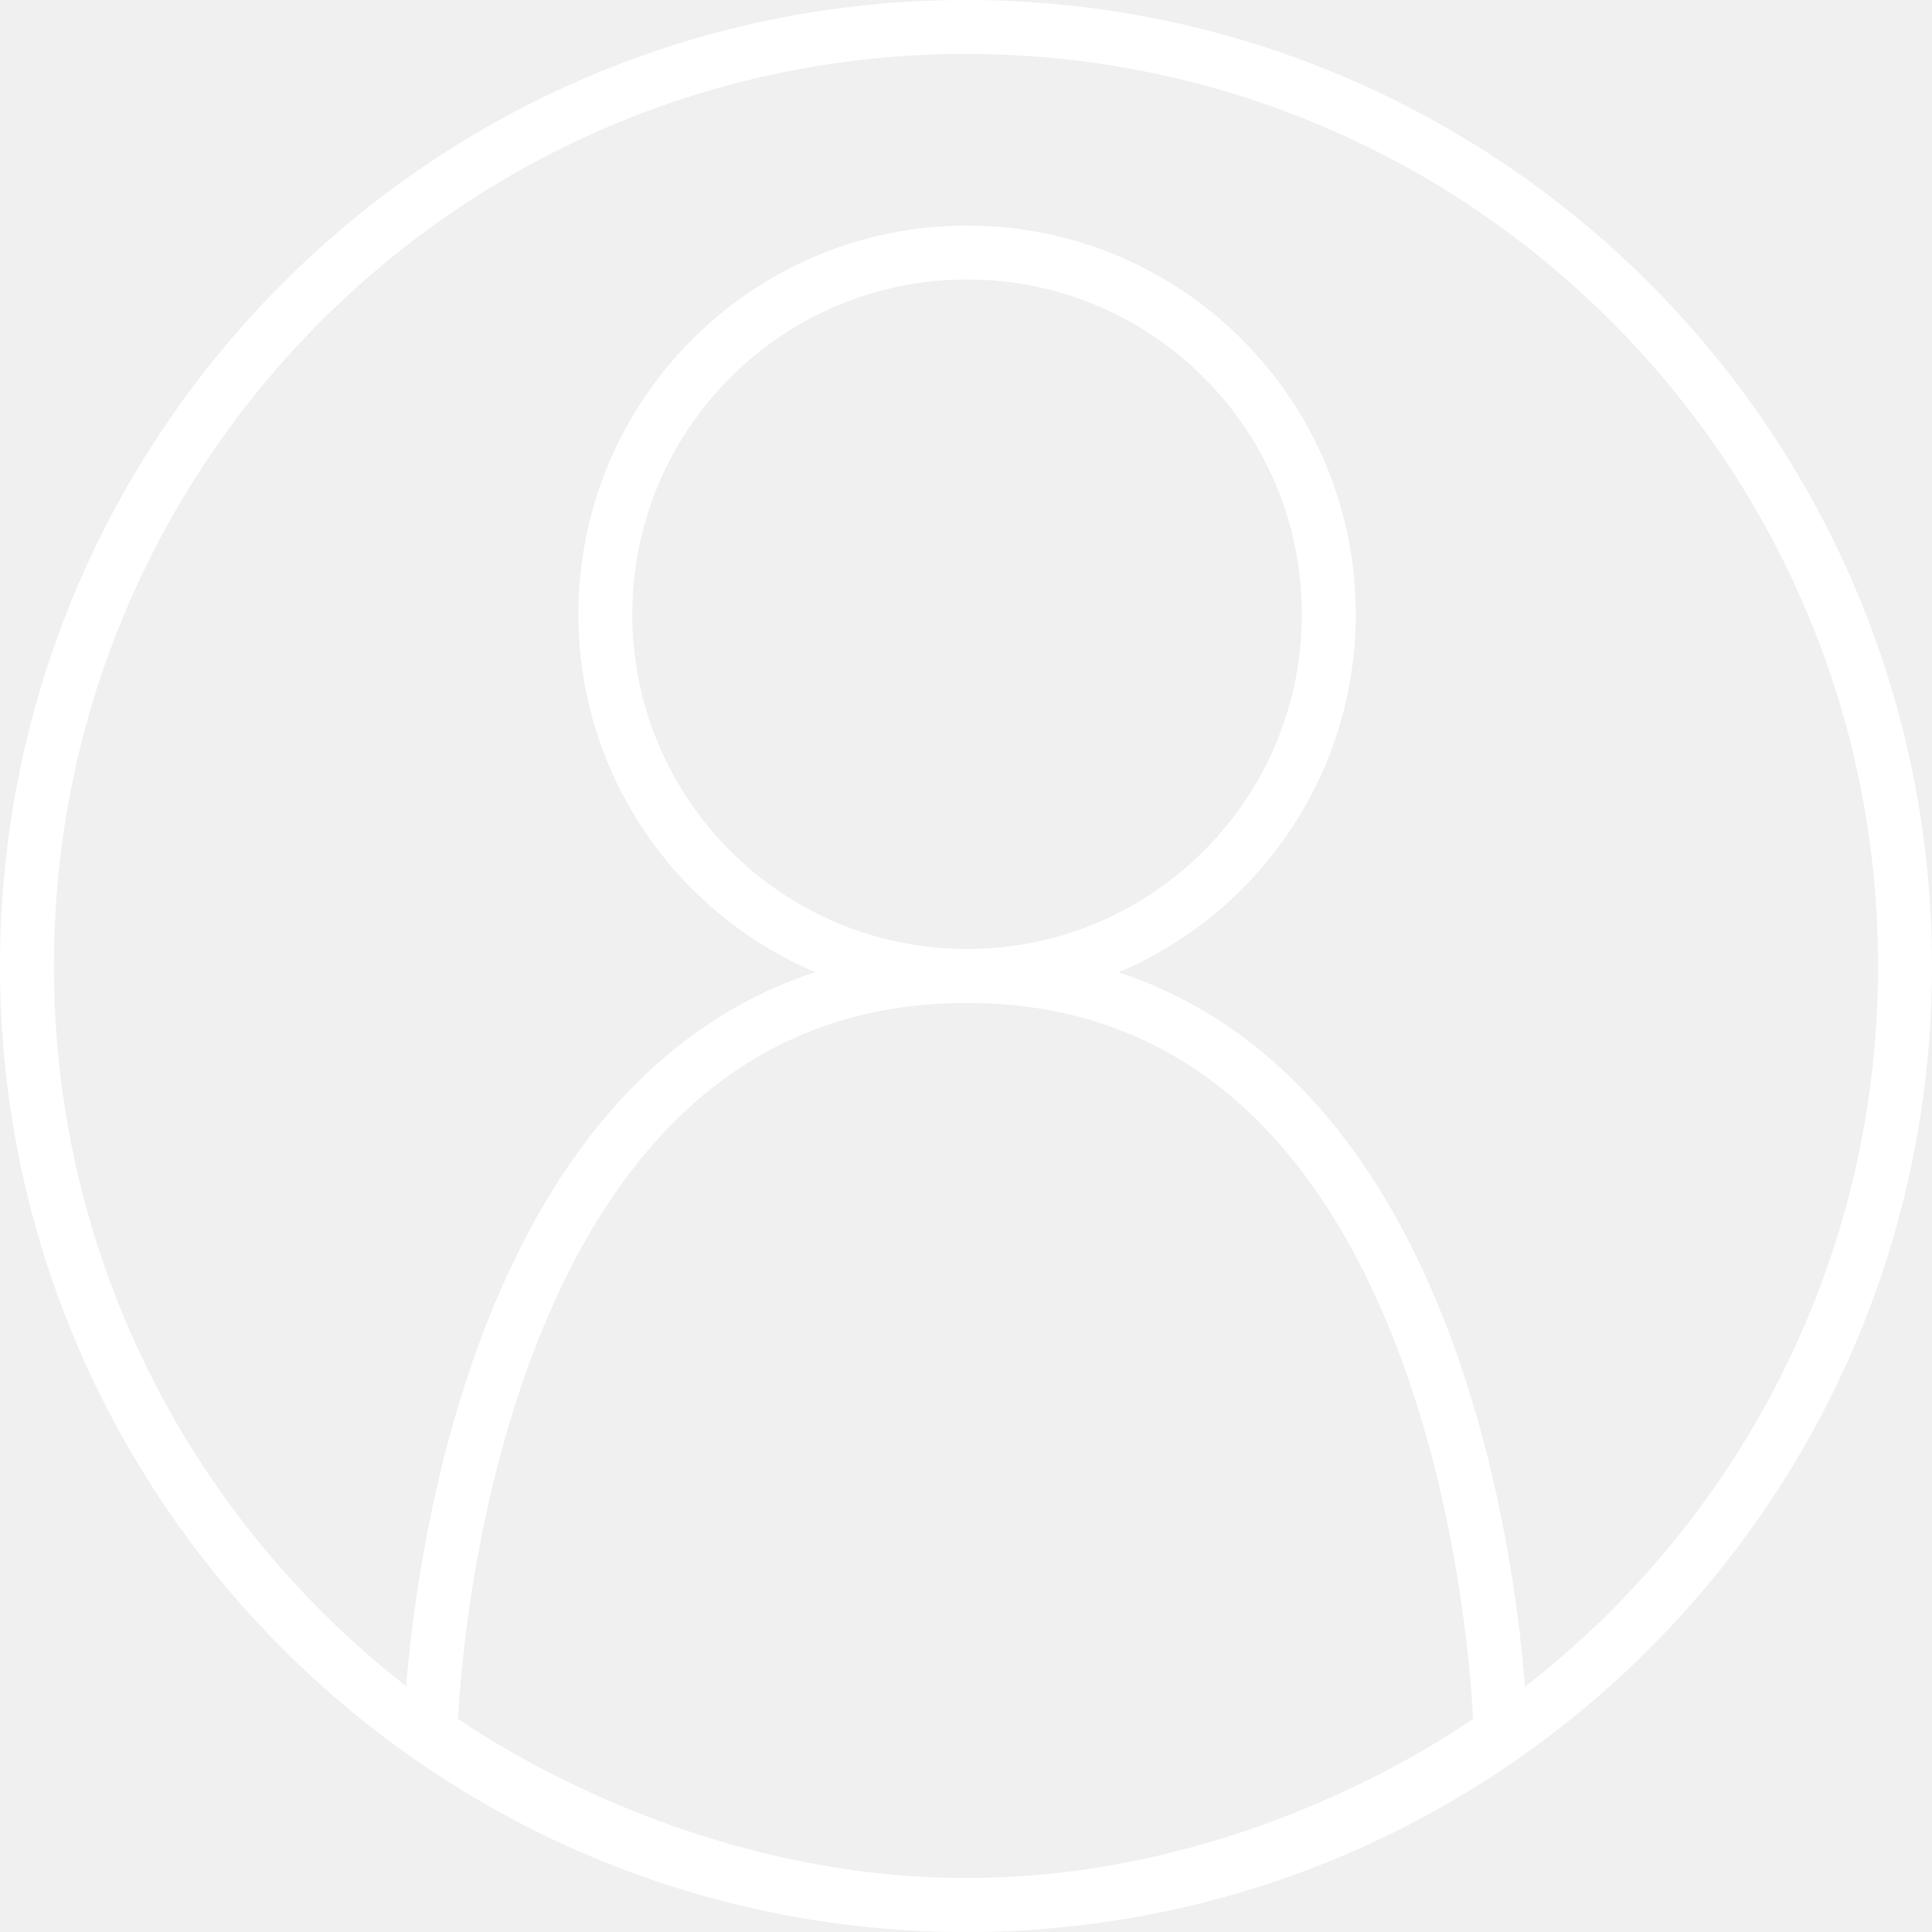
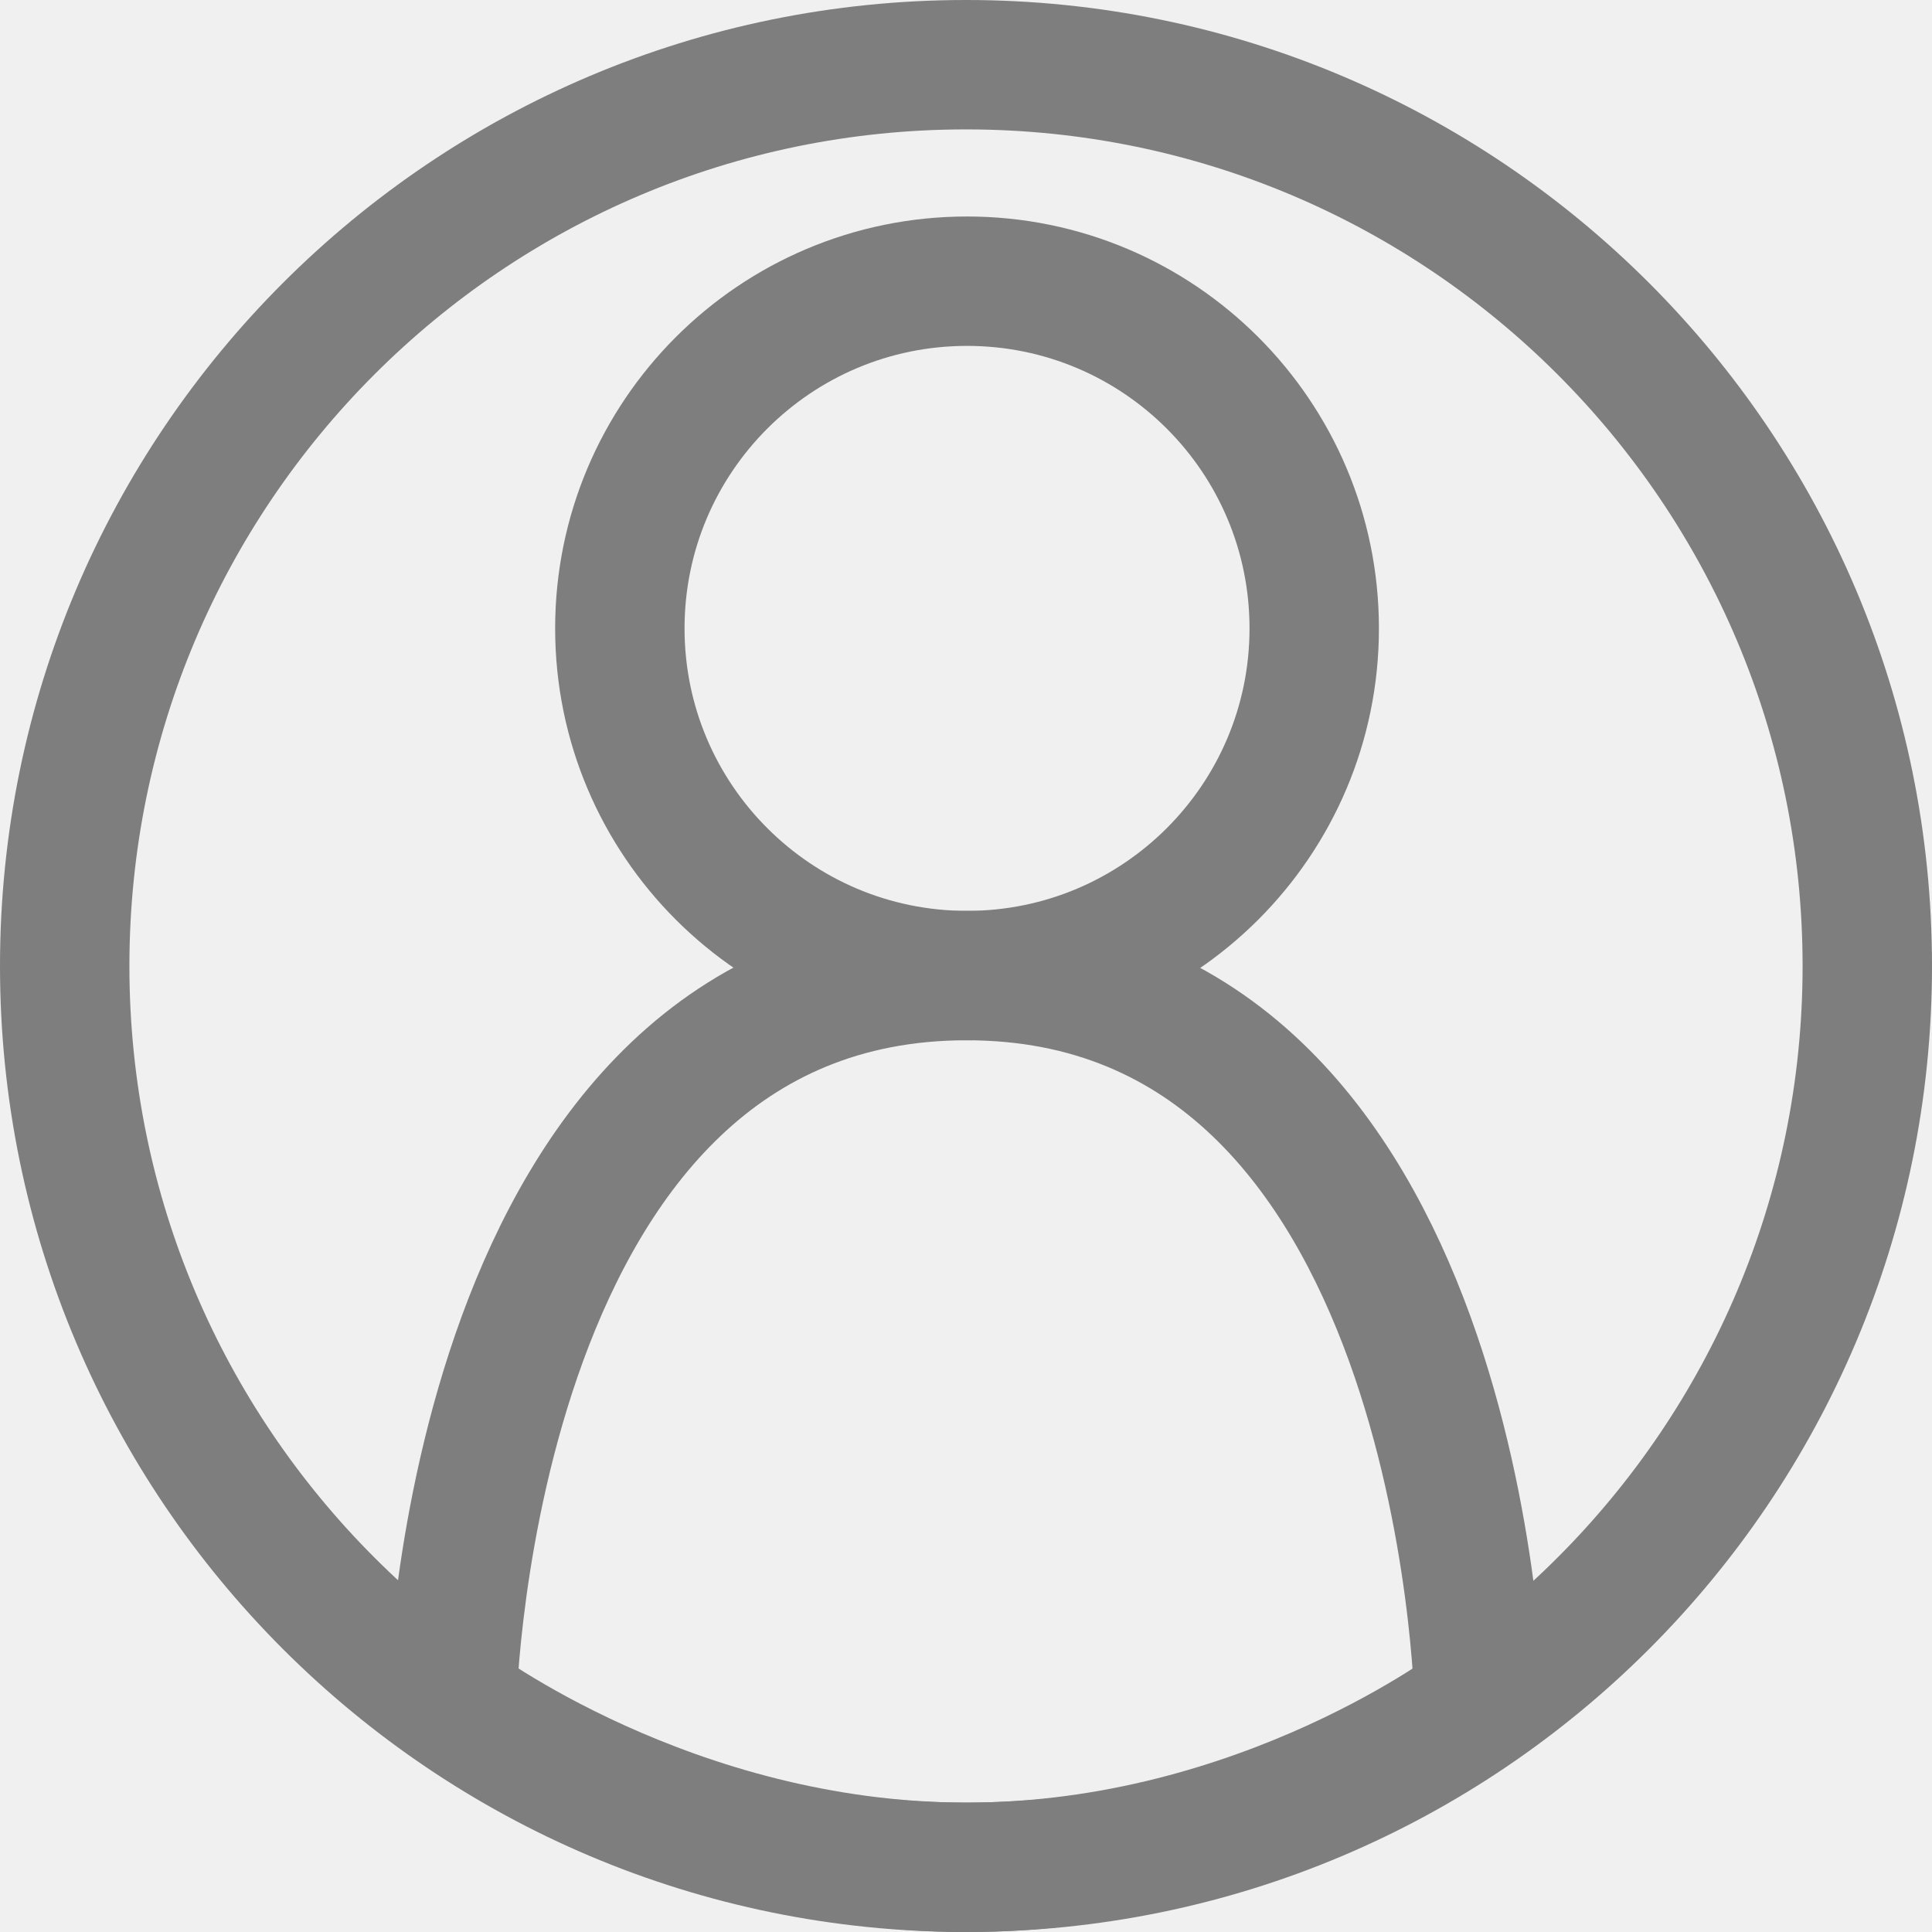
- <svg xmlns="http://www.w3.org/2000/svg" id="Слой_1" data-name="Слой 1" viewBox="0 0 143.3 143.3">
+ <svg xmlns="http://www.w3.org/2000/svg" id="Слой_1" data-name="Слой 1" viewBox="0 0 149.3 149.3">
  <defs>
-     <style>.cls-1{fill:none;stroke:#fff;stroke-miterlimit:10;stroke-width:4px;}</style>
+     <style>.cls-1{fill:none;stroke:#7f7e7e;stroke-miterlimit:10;stroke-width:10px;}</style>
  </defs>
-   <circle class="cls-1" cx="71.73" cy="45.56" r="26.83" />
-   <path class="cls-1" d="M135.82,182.23" transform="translate(-64.08 -53.75)" />
-   <path class="cls-1" d="M96,182.23s1.29-56.09,39.78-56.09,39.6,56.09,39.6,56.09" transform="translate(-64.08 -53.75)" />
-   <path class="cls-1" d="M96,182.23s16.85,12.82,39.78,12.82,39.6-12.82,39.6-12.82" transform="translate(-64.08 -53.75)" />
-   <circle class="cls-1" cx="71.65" cy="71.65" r="69.65" />
+   <circle class="cls-1" cx="74.73" cy="48.56" r="26.83" />
+   <path class="cls-1" d="M135.82,182.23" transform="translate(-61.08 -50.75)" />
+   <path class="cls-1" d="M96,182.23s1.29-56.09,39.78-56.09,39.6,56.09,39.6,56.09" transform="translate(-61.08 -50.75)" />
+   <path class="cls-1" d="M96,182.23s16.85,12.82,39.78,12.82,39.6-12.82,39.6-12.82" transform="translate(-61.08 -50.75)" />
+   <circle class="cls-1" cx="74.65" cy="74.65" r="69.65" />
</svg>
